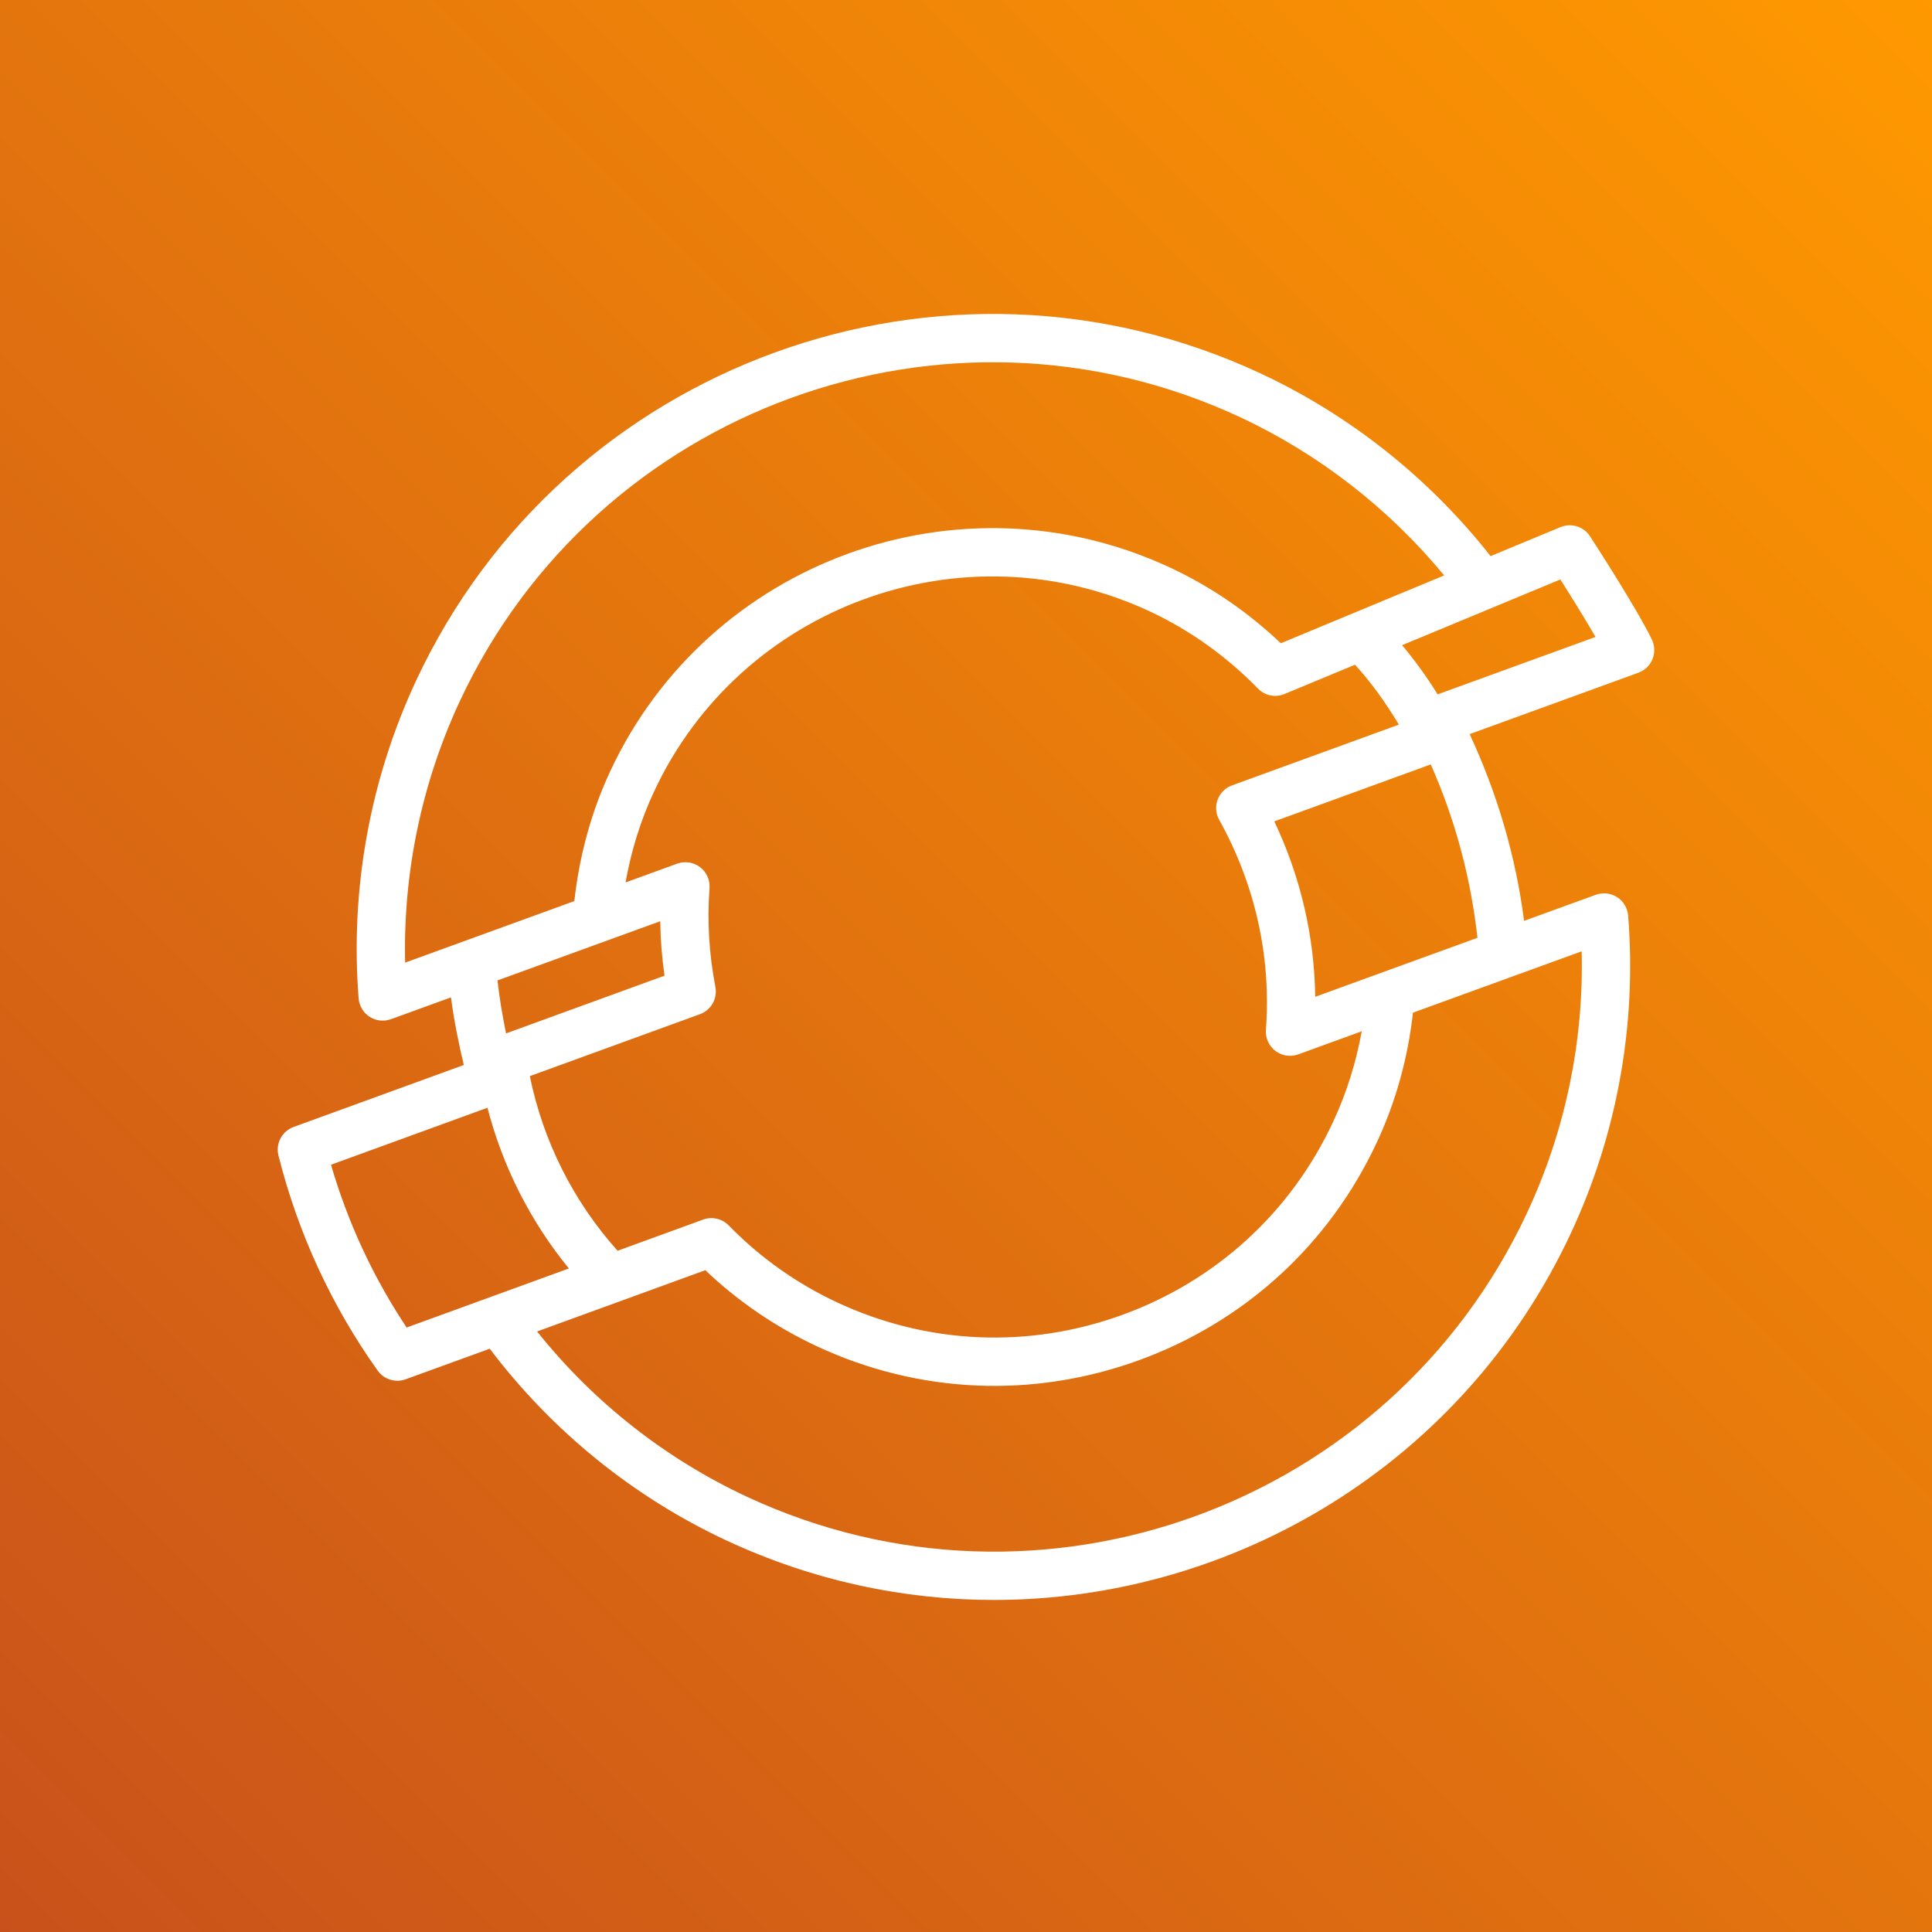
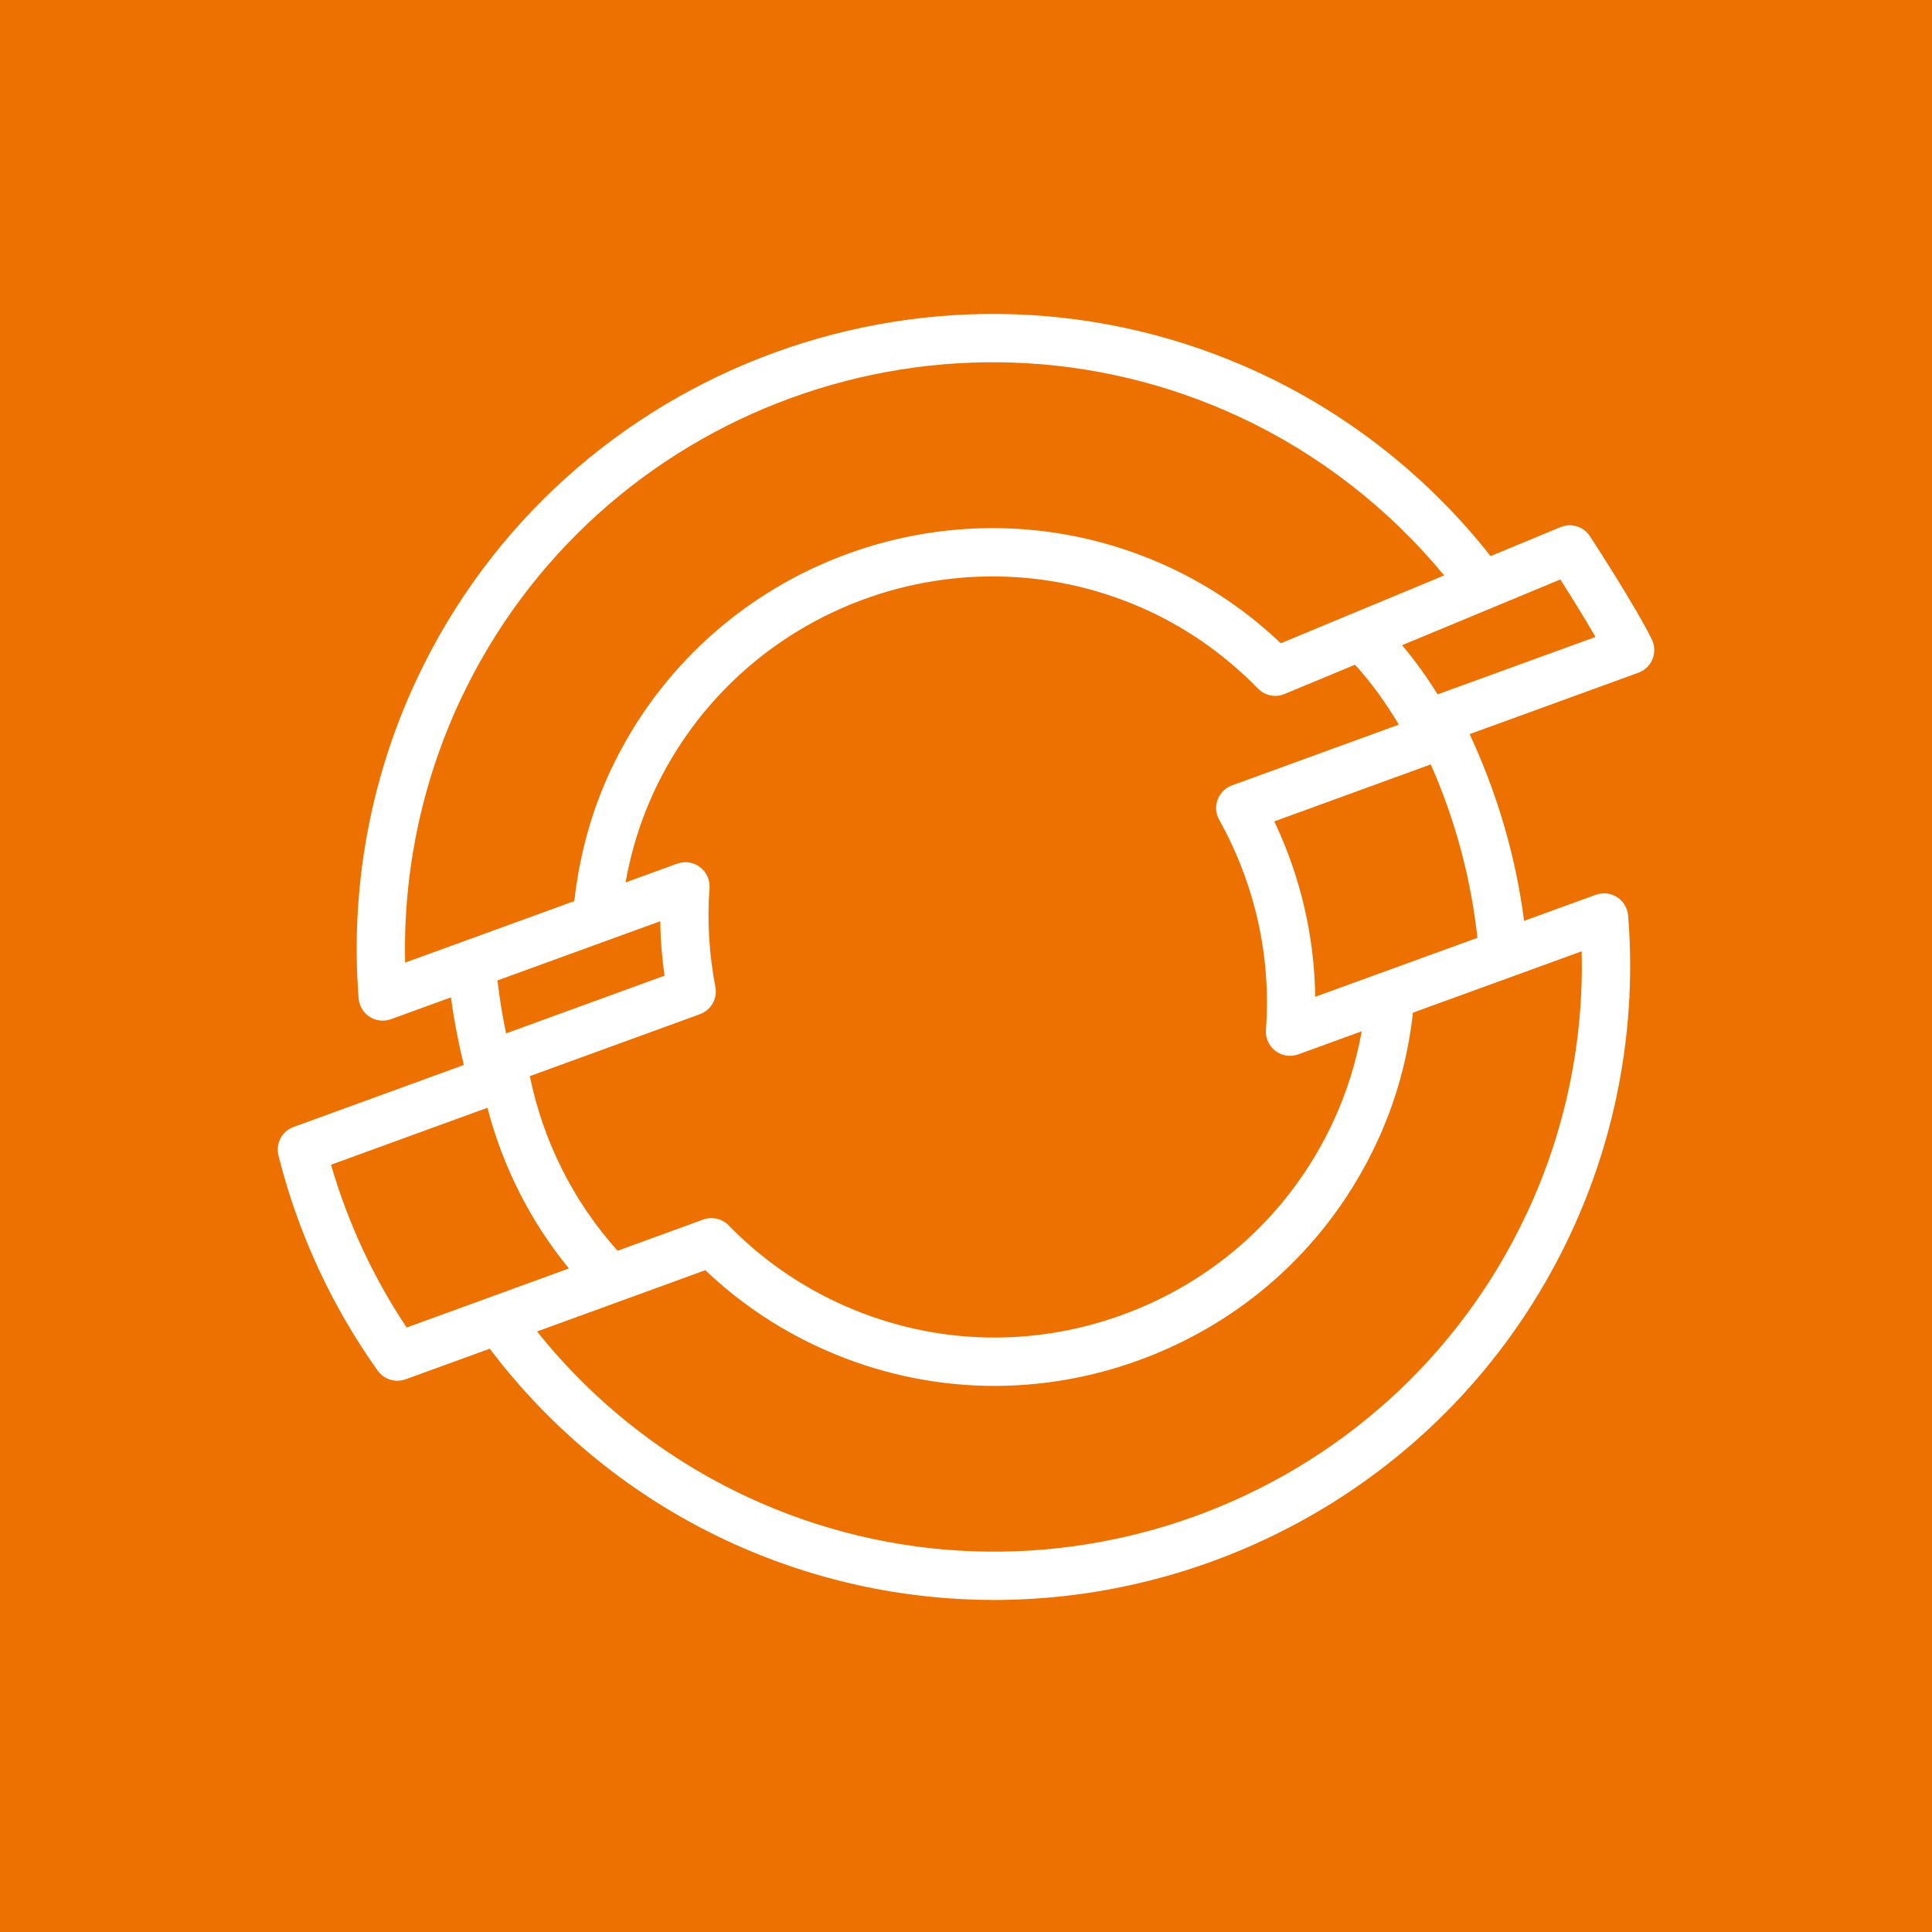
<svg xmlns="http://www.w3.org/2000/svg" width="80px" height="80px" viewBox="0 0 80 80" version="1.1">
-   <defs>
-     <linearGradient x1="0%" y1="100%" x2="100%" y2="0%" id="linearGradient-1">
-       <stop stop-color="#C8511B" offset="0%" />
-       <stop stop-color="#FF9900" offset="100%" />
-     </linearGradient>
-   </defs>
  <g id="Icon-Architecture/64/Arch_Red-Hat-OpenShift-Service-on-AWS_64" stroke="none" stroke-width="1" fill="none" fill-rule="evenodd">
-     <g id="Icon-Architecture-BG/64/Containers" fill="url(#linearGradient-1)">
+     <g id="Icon-Architecture-BG/64/Containers" fill="#ED7100">
      <rect id="Rectangle" x="0" y="0" width="80" height="80" />
    </g>
    <g id="Icon-Service/64/Red-Hat-OpenShift-Service-on-AWS_64" transform="translate(11.5, 13)" fill="#FFFFFF">
      <path d="M48.029,15.752 C47.582,15.031 47.091,14.351 46.557,13.716 L53.11,10.995 C53.51,11.624 54.103,12.571 54.568,13.374 L48.029,15.752 Z M42.96,28.275 C42.927,25.769 42.352,23.299 41.266,21.012 L47.745,18.653 C48.755,20.938 49.403,23.346 49.678,25.833 L42.96,28.275 Z M52.591,26.902 L53.993,26.392 C54.087,30.116 53.315,33.831 51.736,37.212 C46.071,49.363 31.576,54.641 19.425,48.975 C16.04,47.396 13.06,45.045 10.74,42.133 L17.706,39.596 C19.064,40.889 20.616,41.948 22.327,42.747 C26.545,44.714 31.282,44.919 35.664,43.323 C40.047,41.728 43.544,38.526 45.509,34.308 C46.309,32.598 46.8,30.79 47.008,28.932 L52.591,26.902 Z M2.206,35.229 L8.684,32.87 C9.32,35.316 10.467,37.579 12.056,39.525 L5.338,41.97 C3.956,39.893 2.905,37.632 2.206,35.229 L2.206,35.229 Z M15.839,25.146 C15.849,25.895 15.909,26.648 16.016,27.401 L9.455,29.791 C9.3,29.047 9.182,28.314 9.1,27.597 L15.839,25.146 Z M38.984,20.947 C40.475,23.622 41.144,26.629 40.919,29.644 C40.893,29.982 41.042,30.311 41.312,30.516 C41.488,30.649 41.701,30.719 41.916,30.719 C42.031,30.719 42.146,30.699 42.258,30.659 L44.886,29.703 C44.653,30.996 44.26,32.256 43.697,33.462 C41.957,37.197 38.86,40.031 34.979,41.444 C31.1,42.856 26.906,42.675 23.173,40.934 C21.484,40.146 19.97,39.071 18.675,37.742 C18.4,37.46 17.984,37.366 17.617,37.5 L14.073,38.791 C12.244,36.749 10.993,34.268 10.439,31.56 L17.482,28.996 C17.944,28.828 18.215,28.35 18.123,27.868 C17.859,26.498 17.778,25.122 17.88,23.777 C17.905,23.439 17.758,23.11 17.487,22.905 C17.216,22.7 16.861,22.648 16.541,22.762 L14.403,23.54 C14.635,22.233 15.024,20.975 15.578,19.786 C19.176,12.067 28.384,8.716 36.105,12.314 C37.764,13.089 39.274,14.166 40.592,15.513 C40.877,15.807 41.313,15.896 41.69,15.737 L44.608,14.525 C45.289,15.269 45.886,16.109 46.425,17.005 L39.515,19.521 C39.24,19.621 39.022,19.837 38.92,20.111 C38.818,20.386 38.841,20.691 38.984,20.947 L38.984,20.947 Z M5.276,26.86 C5.188,23.136 5.962,19.42 7.539,16.036 C13.206,3.888 27.7,-1.389 39.852,4.275 C43.118,5.8 46.014,8.058 48.299,10.827 L41.536,13.636 C40.168,12.337 38.628,11.285 36.951,10.502 C28.229,6.436 17.83,10.223 13.765,18.941 C12.98,20.626 12.493,22.432 12.281,24.312 L5.276,26.86 Z M56.9,13.481 C56.261,12.163 54.416,9.325 54.338,9.205 C54.074,8.8 53.56,8.643 53.116,8.827 L50.222,10.028 C47.694,6.814 44.417,4.2 40.698,2.463 C27.55,-3.668 11.859,2.042 5.726,15.191 C3.816,19.288 2.995,23.835 3.35,28.341 C3.375,28.653 3.544,28.935 3.806,29.104 C4.068,29.273 4.394,29.308 4.689,29.203 L7.173,28.299 C7.295,29.215 7.477,30.152 7.705,31.099 L0.658,33.665 C0.175,33.84 -0.095,34.352 0.03,34.849 C0.841,38.064 2.223,41.061 4.137,43.753 C4.33,44.023 4.636,44.174 4.953,44.174 C5.067,44.174 5.182,44.155 5.295,44.114 L8.779,42.847 C11.346,46.242 14.714,48.984 18.579,50.787 C22.166,52.459 25.94,53.251 29.658,53.251 C39.575,53.25 49.089,47.622 53.549,38.059 C55.461,33.963 56.28,29.417 55.917,24.91 C55.891,24.599 55.722,24.318 55.46,24.149 C55.197,23.981 54.872,23.945 54.578,24.051 L51.908,25.022 L51.609,25.131 C51.262,22.448 50.497,19.857 49.355,17.398 L56.342,14.856 C56.607,14.759 56.82,14.555 56.926,14.293 C57.033,14.03 57.023,13.735 56.9,13.481 L56.9,13.481 Z" id="Fill-7" />
    </g>
  </g>
</svg>
